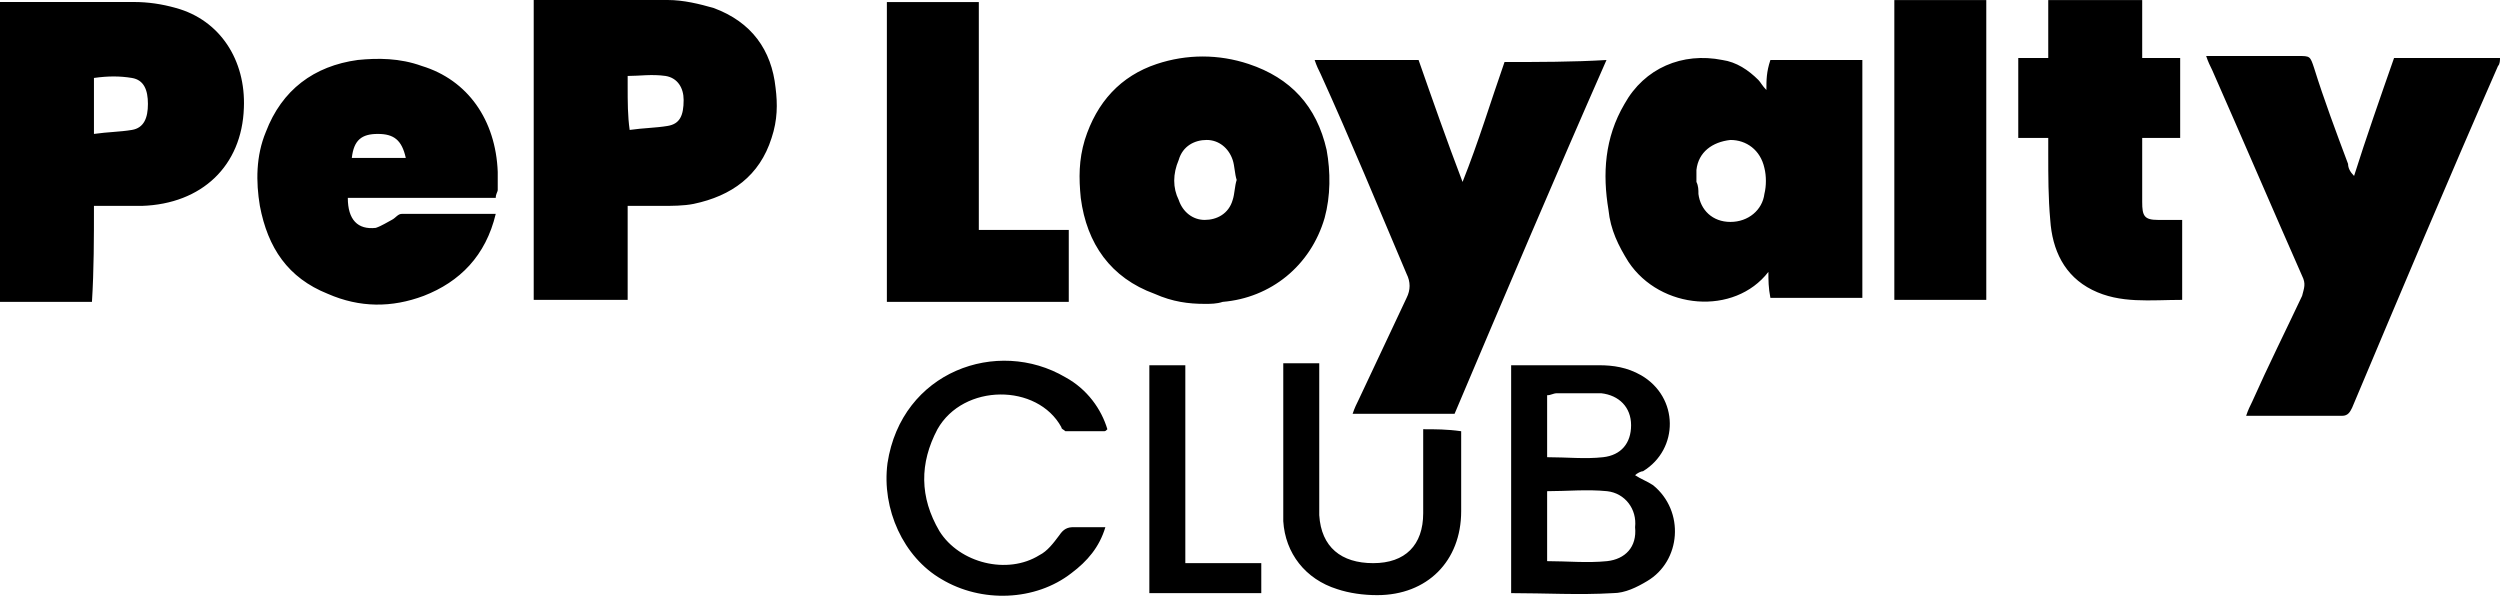
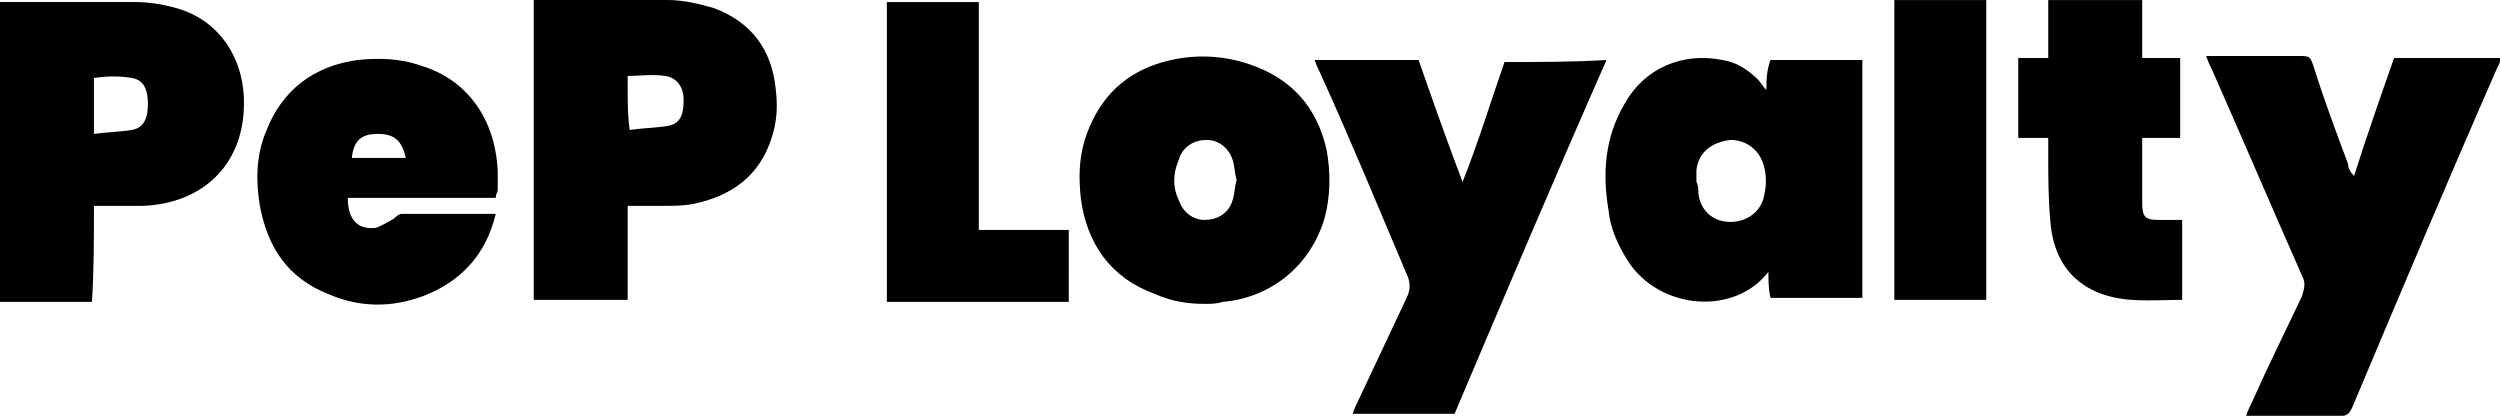
- <svg xmlns="http://www.w3.org/2000/svg" id="PEPLOYALTYCLUB" width="500" height="119.149" viewBox="0 0 500 119.149" version="1.1" xml:space="preserve">
-   <path id="PEPLOYALTYCLUB" style="fill:#000000;stroke:#000000;stroke-width:0" d="m 237.065,73.051 c -2.799,0 -4.797,0 -7.196,0 0,15.192 0,30.384 0,45.576 7.596,0 14.792,0 22.388,0 0,-1.999 0,-3.598 0,-5.997 -5.197,0 -9.995,0 -15.192,0 0,-13.193 0,-26.386 0,-39.579 z m 47.574,12.793 c 0,0.8 0,1.999 0,2.799 0,4.797 0,9.195 0,13.992 0,6.397 -3.598,9.995 -9.995,9.995 -6.397,0 -10.394,-3.198 -10.794,-9.595 0,-1.199 0,-2.399 0,-3.598 0,-7.996 0,-15.991 0,-23.987 0,-0.8 0,-1.999 0,-2.799 -2.399,0 -4.797,0 -7.196,0 0,0.8 0,1.999 0,2.799 0,5.597 0,11.194 0,16.791 0,3.998 0,7.996 0,11.994 0.4,6.397 4.398,11.594 10.794,13.593 2.399,0.8 5.197,1.199 7.996,1.199 9.995,0 16.791,-6.796 16.791,-16.791 0,-4.797 0,-9.195 0,-13.992 0,-0.8 0,-1.199 0,-1.999 -2.799,-0.4 -5.197,-0.4 -7.596,-0.4 z m -69.962,19.59 c -1.199,0 -1.999,0.4 -2.799,1.599 -1.199,1.599 -2.399,3.198 -3.998,3.998 -6.397,3.998 -15.991,1.599 -19.989,-4.797 -3.998,-6.796 -3.998,-13.593 -0.4,-20.389 5.197,-9.195 19.989,-9.195 24.787,-0.4 0,0.4 0.4,0.4 0.8,0.8 2.798,0 5.197,0 7.596,0 0.4,0 0.4,0 0.8,-0.4 -1.199,-3.998 -3.998,-7.996 -8.395,-10.394 -13.593,-7.996 -32.782,-1.199 -35.581,17.191 -1.199,9.195 3.198,18.79 10.794,23.188 7.996,4.797 18.79,4.398 25.986,-1.199 3.198,-2.399 5.597,-5.197 6.796,-9.195 -1.599,0 -3.998,0 -6.397,0 z M 327.016,95.039 c 0.4,-0.4 1.199,-0.8 1.599,-0.8 7.196,-4.398 7.196,-14.792 -0.4,-19.19 -2.799,-1.599 -5.597,-1.999 -8.396,-1.999 -5.197,0 -10.394,0 -15.991,0 -0.4,0 -1.199,0 -1.599,0 0,15.192 0,30.384 0,45.576 6.796,0 13.593,0.4 20.389,0 2.399,0 4.797,-1.199 6.796,-2.399 6.796,-3.998 7.596,-13.992 1.199,-19.19 -1.199,-0.8 -2.399,-1.199 -3.598,-1.999 z M 309.426,79.047 c 0.8,0 1.199,-0.4 1.999,-0.4 2.799,0 5.997,0 8.795,0 3.598,0.4 5.997,2.799 5.997,6.397 0,3.598 -1.999,5.997 -5.597,6.397 -3.598,0.4 -7.196,0 -11.194,0 0,-3.998 0,-7.996 0,-12.393 z m 11.994,33.182 c -3.998,0.4 -7.996,0 -11.994,0 0,-4.797 0,-9.195 0,-13.992 3.998,0 7.996,-0.4 11.994,0 3.598,0.4 5.997,3.598 5.597,7.196 0.4,3.998 -1.999,6.397 -5.597,6.796 z m 57.446,-52.254 c 6.397,0 12.393,0 18.39,0 0,-19.989 0,-39.979 0,-59.968 -6.397,0 -12.393,0 -18.39,0 0,20.389 0,39.979 0,59.968 z M 213.754,45.983 c -5.997,0 -11.594,0 -17.99,0 0,-15.592 0,-30.783 0,-45.576 -6.397,0 -12.393,0 -18.39,0 0,19.989 0,39.979 0,59.968 11.994,0 23.987,0 36.38,0 0,-5.197 0,-9.595 0,-14.392 z m 217.883,-1.999 c -2.799,0 -3.198,-0.8 -3.198,-3.598 0,-2.399 0,-4.797 0,-7.196 0,-1.999 0,-3.598 0,-5.597 2.798,0 5.197,0 7.596,0 0,-5.597 0,-10.394 0,-15.991 -2.399,0 -4.797,0 -7.596,0 0,-3.998 0,-7.596 0,-11.594 -6.397,0 -12.393,0 -18.79,0 0,3.998 0,7.596 0,11.594 -1.999,0 -3.998,0 -5.997,0 0,5.197 0,10.394 0,15.991 1.999,0 3.598,0 5.997,0 0,1.199 0,2.399 0,3.198 0,4.398 0,8.795 0.4,13.193 0.4,5.997 2.799,11.194 8.396,13.992 5.597,2.799 11.594,1.999 17.99,1.999 0,-5.597 0,-10.794 0,-15.991 -0.8,0 -1.599,0 -1.999,0 -1.599,0 -2.399,0 -2.799,0 z M 65.565,58.768 c 6.397,2.799 12.793,2.799 19.19,0.4 7.196,-2.799 12.393,-7.996 14.392,-16.391 -6.397,0 -12.793,0 -18.79,0 -0.8,0 -1.199,0.8 -1.999,1.199 -0.8,0.4 -1.999,1.199 -3.198,1.599 -3.598,0.4 -5.597,-1.599 -5.597,-5.997 9.995,0 19.59,0 29.584,0 0,-0.8 0.4,-1.199 0.4,-1.599 0,-1.199 0,-2.399 0,-3.598 C 99.147,23.987 93.55,15.991 84.355,13.193 79.957,11.594 75.56,11.594 71.562,11.994 62.766,13.193 56.37,17.99 53.172,26.386 c -1.999,4.797 -1.999,9.995 -1.199,14.792 1.599,8.396 5.597,14.392 13.593,17.591 z m 9.995,-31.983 c 3.198,0 4.797,1.199 5.597,4.797 -3.598,0 -7.196,0 -10.794,0 0.4,-3.598 1.999,-4.797 5.197,-4.797 z m 165.379,33.989 c 1.199,0 2.399,0 3.598,-0.4 9.595,-0.8 17.591,-7.196 20.389,-16.791 1.199,-4.398 1.199,-9.195 0.4,-13.593 -1.999,-8.795 -7.196,-14.392 -15.592,-17.191 -5.997,-1.999 -12.393,-1.999 -18.39,0 -7.196,2.399 -11.994,7.596 -14.392,15.192 -1.199,3.998 -1.199,7.596 -0.8,11.594 1.199,9.195 5.997,15.991 14.792,19.19 3.598,1.599 6.796,1.999 9.995,1.999 z m -5.197,-28.785 c 0.8,-2.799 3.198,-3.998 5.597,-3.998 2.399,0 4.398,1.599 5.197,3.998 0.4,1.199 0.4,2.799 0.8,3.998 -0.4,1.199 -0.4,2.798 -0.8,3.998 -0.8,2.799 -3.198,3.998 -5.597,3.998 -2.399,0 -4.398,-1.599 -5.197,-3.998 -1.199,-2.399 -1.199,-5.197 0,-7.996 z M 18.79,41.178 c 1.199,0 1.999,0 2.799,0 2.399,0 4.797,0 6.796,0 C 40.378,40.778 48.374,33.182 48.774,21.588 49.174,11.994 43.976,3.998 35.181,1.599 c -2.799,-0.8 -5.597,-1.199 -8.396,-1.199 -7.996,0 -15.592,0 -23.587,0 -0.8,0 -1.999,0 -3.198,0 0,20.389 0,39.979 0,59.968 5.997,0 11.994,0 18.39,0 0.4,-6.397 0.4,-12.793 0.4,-19.19 z m 0,-17.591 c 0,-2.799 0,-5.197 0,-7.996 2.799,-0.4 5.197,-0.4 7.596,0 2.399,0.4 3.198,2.399 3.198,5.197 0,2.799 -0.8,4.797 -3.198,5.197 -2.399,0.4 -4.797,0.4 -7.596,0.8 0,-1.599 0,-2.399 0,-3.198 z M 300.907,12.401 c -2.799,7.996 -5.197,15.991 -8.395,23.987 -3.198,-8.396 -5.997,-16.391 -8.795,-24.387 -6.796,0 -13.593,0 -20.789,0 0.4,1.199 0.8,1.999 1.199,2.799 5.997,13.193 11.594,26.786 17.191,39.979 0.8,1.599 0.8,3.198 0,4.797 -3.198,6.796 -6.397,13.593 -9.595,20.389 -0.4,0.8 -0.8,1.599 -1.199,2.799 6.796,0 13.593,0 20.389,0 9.995,-23.587 19.989,-47.175 30.384,-70.762 -6.796,0.4 -13.593,0.4 -20.389,0.4 z M 125.533,41.178 c 2.399,0 4.398,0 6.796,0 1.999,0 4.398,0 6.397,-0.4 7.596,-1.599 13.193,-5.597 15.592,-13.193 1.199,-3.598 1.199,-6.796 0.8,-9.995 C 154.317,9.995 150.319,4.398 142.723,1.599 139.925,0.8 136.727,0 133.528,0 c -8.396,0 -16.391,0 -24.787,0 -0.4,0 -1.199,0 -1.999,0 0,19.989 0,39.979 0,59.968 6.397,0 12.393,0 18.79,0 0,-5.997 0,-12.393 0,-18.79 z m 0,-23.987 c 0,-0.4 0,-1.199 0,-1.999 2.399,0 4.797,-0.4 7.596,0 2.399,0.4 3.598,2.399 3.598,4.797 0,3.198 -0.8,4.797 -3.198,5.197 -2.399,0.4 -4.797,0.4 -7.596,0.8 -0.4,-2.799 -0.4,-5.597 -0.4,-8.795 z m 227.746,0.807 c -0.8,-0.8 -1.199,-1.599 -1.599,-1.999 -1.999,-1.999 -4.398,-3.598 -7.196,-3.998 -7.996,-1.599 -15.592,1.599 -19.589,8.795 -3.998,6.796 -4.398,13.992 -3.198,21.189 0.4,3.998 1.999,7.196 3.998,10.394 6.397,9.595 21.189,10.794 27.985,1.999 0,1.599 0,3.198 0.4,5.197 6.397,0 12.393,0 18.39,0 0,-15.991 0,-31.983 0,-47.574 -6.397,0 -11.994,0 -18.39,0 -0.8,2.399 -0.8,3.998 -0.8,5.997 z m -0.4,20.789 c -0.4,3.198 -3.198,5.597 -6.796,5.597 -3.598,0 -5.997,-2.399 -6.397,-5.597 0,-0.8 0,-1.599 -0.4,-2.399 0,-0.8 0,-1.599 0,-2.399 0.4,-3.598 3.198,-5.597 6.796,-5.997 3.198,0 5.997,1.999 6.796,5.597 0.4,1.599 0.4,3.598 0,5.197 z M 478.811,11.601 c -2.799,7.996 -5.597,15.991 -7.996,23.587 -0.8,-0.8 -1.199,-1.599 -1.199,-2.399 -2.399,-6.397 -4.797,-12.793 -6.796,-19.19 -0.8,-2.399 -0.8,-2.399 -3.198,-2.399 -5.197,0 -10.794,0 -15.991,0 -0.8,0 -1.599,0 -2.399,0 0.4,1.199 0.8,1.999 1.199,2.799 5.997,13.593 11.994,27.585 17.99,41.178 0.8,1.599 0.4,2.399 0,3.998 -3.198,6.796 -6.796,13.992 -9.995,21.189 -0.4,0.8 -0.8,1.599 -1.199,2.799 6.796,0 12.793,0 19.19,0 1.199,0 1.599,-0.8 1.999,-1.599 9.595,-22.788 19.19,-45.576 29.184,-68.363 C 500,12.8 500,12.001 500,11.601 c -7.596,0 -14.392,0 -21.189,0 z" />
+ <svg xmlns="http://www.w3.org/2000/svg" id="PEPLOYALTYCLUB" width="500" height="83.163" viewBox="0 0 500 83.163" version="1.1" xml:space="preserve">
+   <path id="PEPLOYALTYCLUB" style="fill:#000000;stroke:#000000;stroke-width:0" d="m 378.865,59.975 h 18.39 V 0.007 H 378.865 Z M 213.754,45.983 H 195.763 V 0.407 h -18.39 v 59.968 h 36.38 z m 217.883,-1.999 c -2.799,0 -3.198,-0.8 -3.198,-3.598 v -7.196 -5.597 h 7.596 V 11.601 h -7.596 V 0.007 H 409.648 V 11.601 h -5.997 v 15.991 h 5.997 v 3.198 c 0,4.398 0,8.795 0.4,13.193 0.4,5.997 2.799,11.194 8.396,13.992 5.597,2.799 11.594,1.999 17.99,1.999 V 43.984 h -1.999 z M 65.565,58.768 c 6.397,2.799 12.793,2.799 19.19,0.4 7.196,-2.799 12.393,-7.996 14.392,-16.391 H 80.357 c -0.8,0 -1.199,0.8 -1.999,1.199 -0.8,0.4 -1.999,1.199 -3.198,1.599 -3.598,0.4 -5.597,-1.599 -5.597,-5.997 h 29.584 c 0,-0.8 0.4,-1.199 0.4,-1.599 V 34.382 C 99.147,23.987 93.55,15.991 84.355,13.193 79.957,11.594 75.56,11.594 71.562,11.994 62.766,13.193 56.37,17.99 53.172,26.386 c -1.999,4.797 -1.999,9.995 -1.199,14.792 1.599,8.396 5.597,14.392 13.593,17.591 z m 9.995,-31.983 c 3.198,0 4.797,1.199 5.597,4.797 H 70.362 c 0.4,-3.598 1.999,-4.797 5.197,-4.797 z m 165.379,33.989 c 1.199,0 2.399,0 3.598,-0.4 9.595,-0.8 17.591,-7.196 20.389,-16.791 1.199,-4.398 1.199,-9.195 0.4,-13.593 -1.999,-8.795 -7.196,-14.392 -15.592,-17.191 -5.997,-1.999 -12.393,-1.999 -18.39,0 -7.196,2.399 -11.994,7.596 -14.392,15.192 -1.199,3.998 -1.199,7.596 -0.8,11.594 1.199,9.195 5.997,15.991 14.792,19.19 3.598,1.599 6.796,1.999 9.995,1.999 z m -5.197,-28.785 c 0.8,-2.799 3.198,-3.998 5.597,-3.998 2.399,0 4.398,1.599 5.197,3.998 0.4,1.199 0.4,2.799 0.8,3.998 -0.4,1.199 -0.4,2.798 -0.8,3.998 -0.8,2.799 -3.198,3.998 -5.597,3.998 -2.399,0 -4.398,-1.599 -5.197,-3.998 -1.199,-2.399 -1.199,-5.197 0,-7.996 z M 18.79,41.178 h 2.799 6.796 C 40.378,40.778 48.374,33.182 48.774,21.588 49.174,11.994 43.976,3.998 35.181,1.599 32.383,0.8 29.584,0.4 26.786,0.4 H 3.198 0 v 59.968 h 18.39 c 0.4,-6.397 0.4,-12.793 0.4,-19.19 z m 0,-17.591 v -7.996 c 2.799,-0.4 5.197,-0.4 7.596,0 2.399,0.4 3.198,2.399 3.198,5.197 0,2.799 -0.8,4.797 -3.198,5.197 -2.399,0.4 -4.797,0.4 -7.596,0.8 z M 300.907,12.401 c -2.799,7.996 -5.197,15.991 -8.395,23.987 -3.198,-8.396 -5.997,-16.391 -8.795,-24.387 h -20.789 c 0.4,1.199 0.8,1.999 1.199,2.799 5.997,13.193 11.594,26.786 17.191,39.979 0.8,1.599 0.8,3.198 0,4.797 -3.198,6.796 -6.397,13.593 -9.595,20.389 -0.4,0.8 -0.8,1.599 -1.199,2.799 h 20.389 c 9.995,-23.587 19.989,-47.175 30.384,-70.762 -6.796,0.4 -13.593,0.4 -20.389,0.4 z M 125.533,41.178 h 6.796 c 1.999,0 4.398,0 6.397,-0.4 7.596,-1.599 13.193,-5.597 15.592,-13.193 1.199,-3.598 1.199,-6.796 0.8,-9.995 C 154.317,9.995 150.319,4.398 142.723,1.599 139.925,0.8 136.727,0 133.528,0 h -24.787 -1.999 v 59.968 h 18.79 z m 0,-23.987 v -1.999 c 2.399,0 4.797,-0.4 7.596,0 2.399,0.4 3.598,2.399 3.598,4.797 0,3.198 -0.8,4.797 -3.198,5.197 -2.399,0.4 -4.797,0.4 -7.596,0.8 -0.4,-2.799 -0.4,-5.597 -0.4,-8.795 z m 227.746,0.807 c -0.8,-0.8 -1.199,-1.599 -1.599,-1.999 -1.999,-1.999 -4.398,-3.598 -7.196,-3.998 -7.996,-1.599 -15.592,1.599 -19.589,8.795 -3.998,6.796 -4.398,13.992 -3.198,21.189 0.4,3.998 1.999,7.196 3.998,10.394 6.397,9.595 21.189,10.794 27.985,1.999 0,1.599 0,3.198 0.4,5.197 h 18.39 V 12.001 h -18.39 c -0.8,2.399 -0.8,3.998 -0.8,5.997 z m -0.4,20.789 c -0.4,3.198 -3.198,5.597 -6.796,5.597 -3.598,0 -5.997,-2.399 -6.397,-5.597 0,-0.8 0,-1.599 -0.4,-2.399 v -2.399 c 0.4,-3.598 3.198,-5.597 6.796,-5.997 3.198,0 5.997,1.999 6.796,5.597 0.4,1.599 0.4,3.598 0,5.197 z M 478.811,11.601 c -2.799,7.996 -5.597,15.991 -7.996,23.587 -0.8,-0.8 -1.199,-1.599 -1.199,-2.399 -2.399,-6.397 -4.797,-12.793 -6.796,-19.19 -0.8,-2.399 -0.8,-2.399 -3.198,-2.399 h -15.991 -2.399 c 0.4,1.199 0.8,1.999 1.199,2.799 5.997,13.593 11.994,27.585 17.99,41.178 0.8,1.599 0.4,2.399 0,3.998 -3.198,6.796 -6.796,13.992 -9.995,21.189 -0.4,0.8 -0.8,1.599 -1.199,2.799 h 19.19 c 1.199,0 1.599,-0.8 1.999,-1.599 9.595,-22.788 19.19,-45.576 29.184,-68.363 C 500,12.8 500,12.001 500,11.601 Z" />
</svg>
